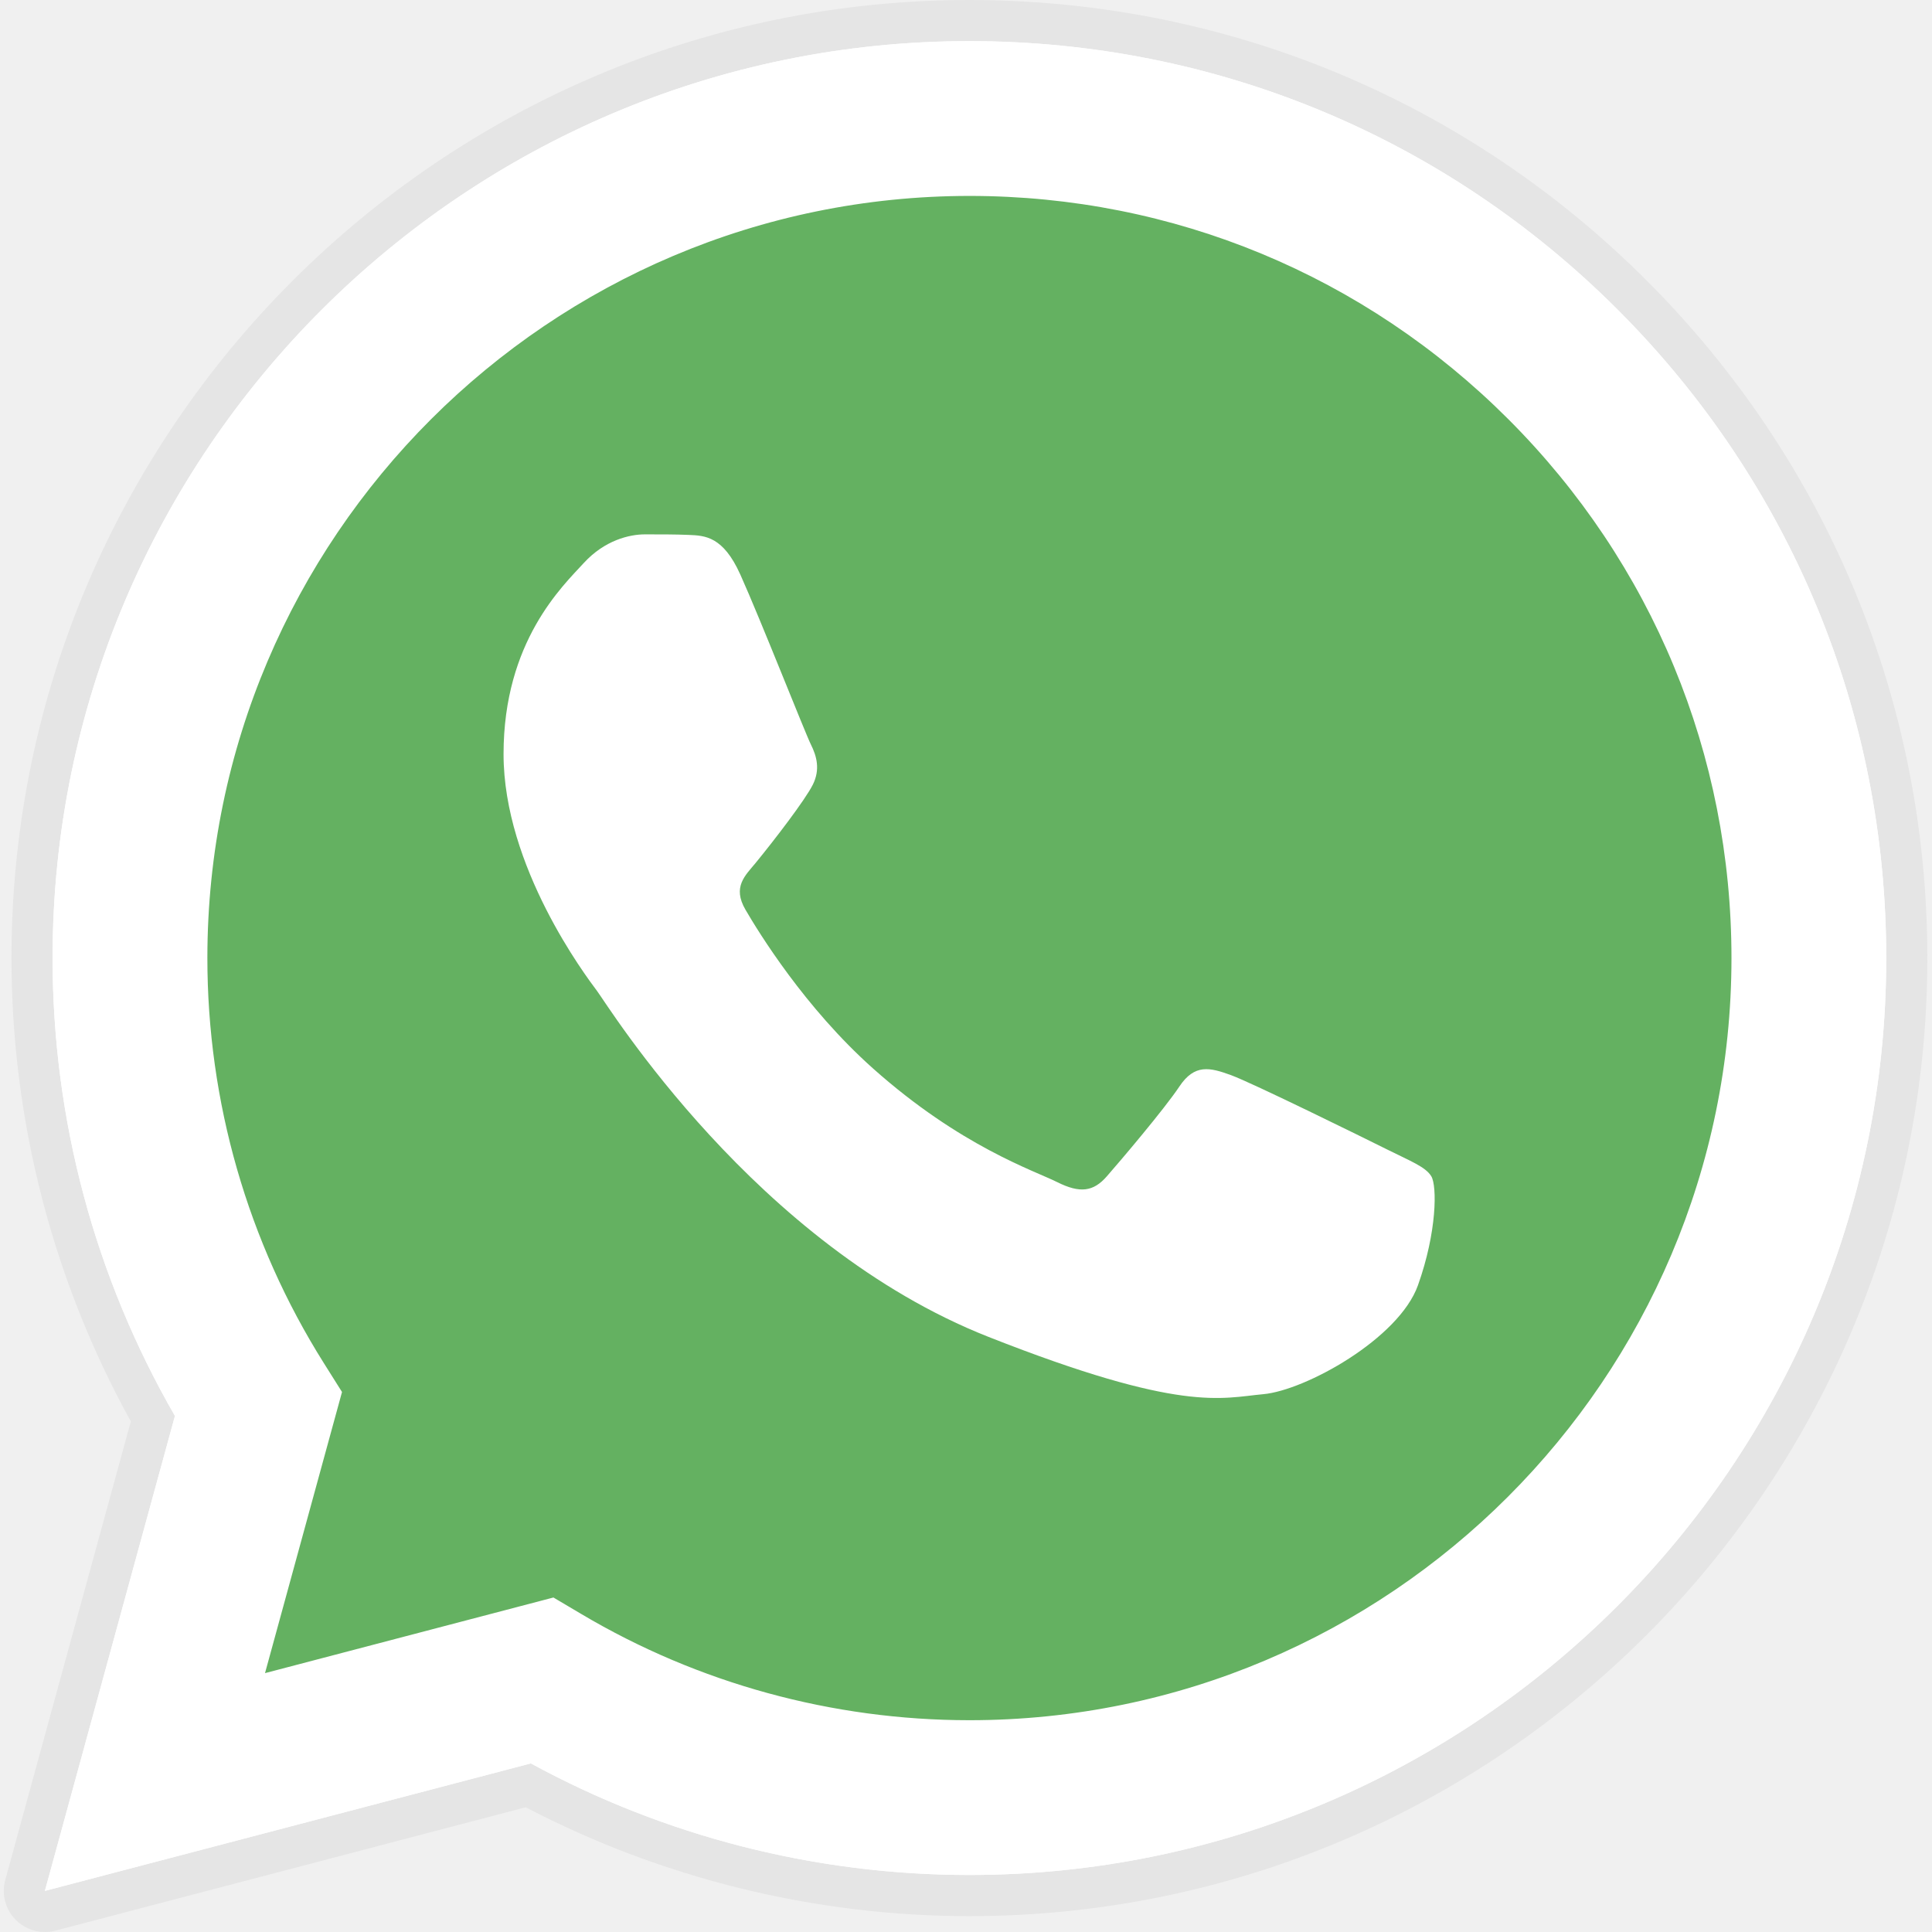
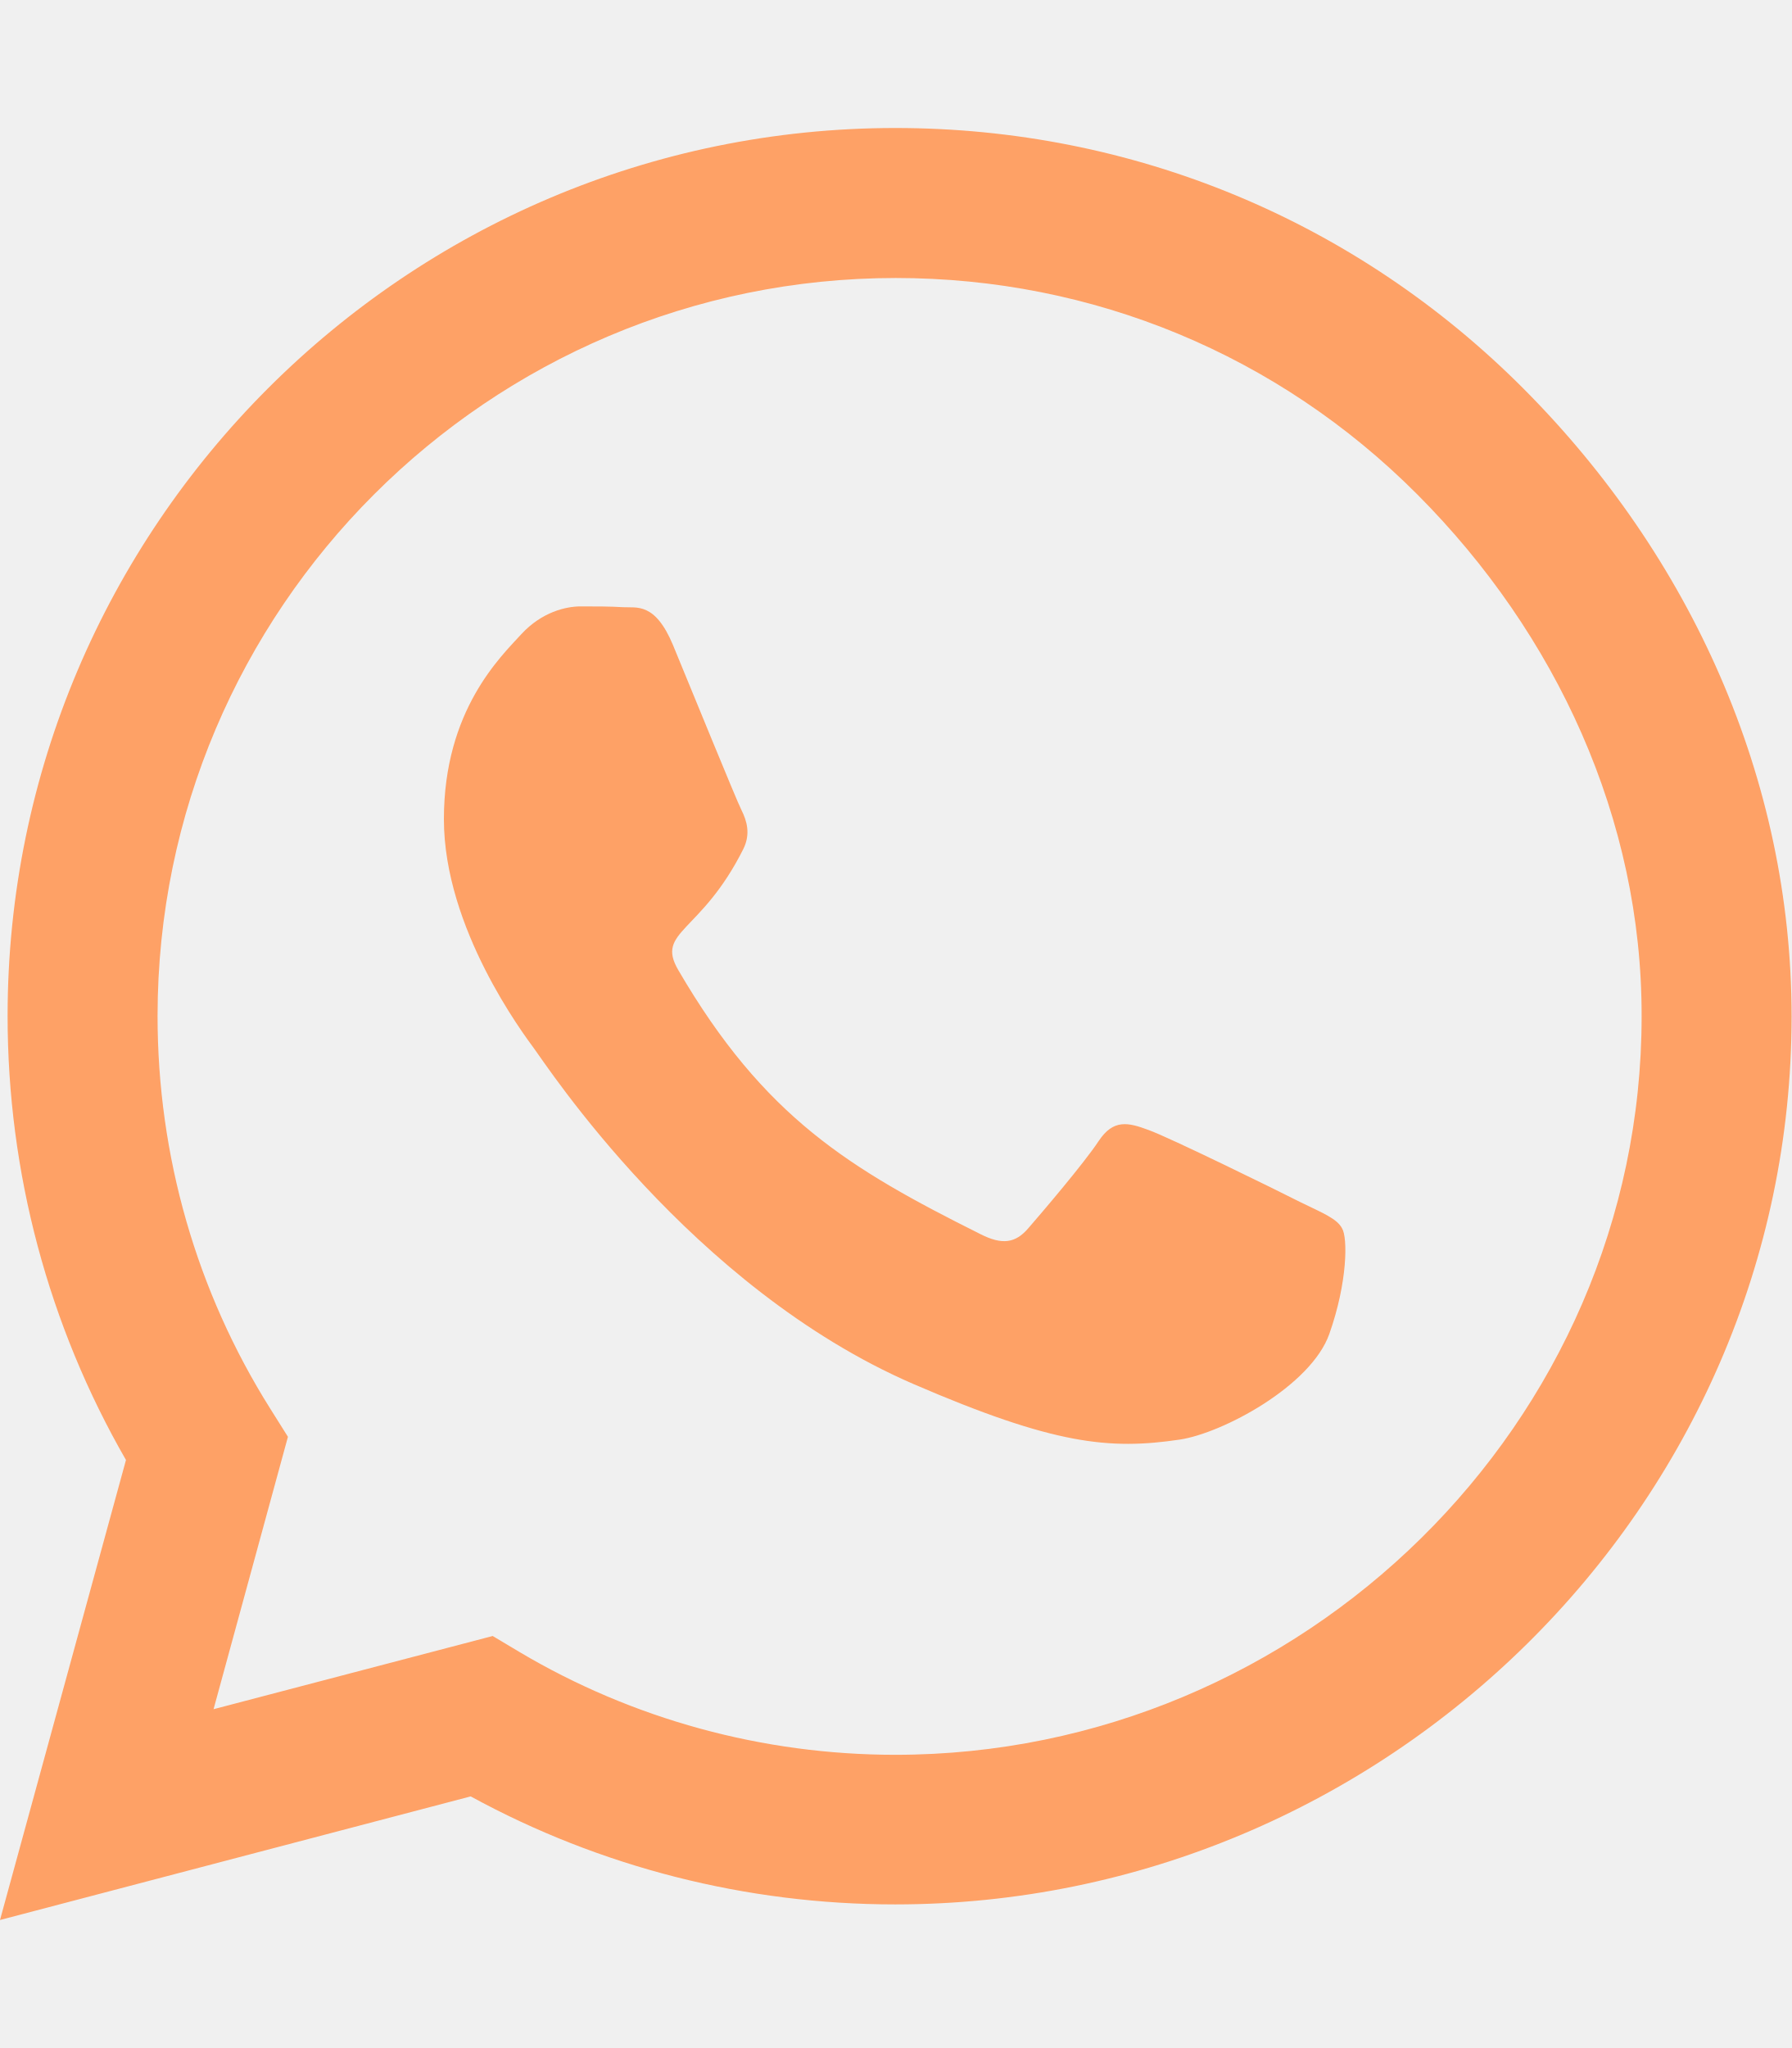
- <svg xmlns="http://www.w3.org/2000/svg" xmlns:xlink="http://www.w3.org/1999/xlink" height="682.667" viewBox="-1 0 512 512" width="682.667">
-   <path d="M10.895 512c-2.875 0-5.672-1.137-7.746-3.234C.414 506-.64 501.984.387 498.23l33.285-121.547C12.95 339.21 2.023 296.82 2.04 253.79 2.098 113.848 115.98 0 255.9 0c67.87.027 131.645 26.465 179.578 74.434 47.926 47.973 74.31 111.742 74.29 179.56-.062 139.945-113.945 253.8-253.867 253.8h-.11c-40.87-.016-81.39-9.977-117.47-28.844L13.656 511.645c-.914.238-1.844.355-2.762.355zm0 0" fill="#e5e5e5" />
-   <use xlink:href="#B" fill="#fff" />
-   <path d="M19.344 492.625l33.277-121.52c-20.53-35.562-31.324-75.9-31.312-117.234.05-129.297 105.273-234.488 234.56-234.488 62.75.027 121.645 24.45 165.922 68.773 44.29 44.324 68.664 103.242 68.64 165.898-.055 129.3-105.28 234.504-234.55 234.504h-.105c-39.254-.016-77.828-9.867-112.086-28.54zm0 0" fill="#64b161" />
-   <g fill="#fff">
-     <use xlink:href="#B" />
-     <path d="M195.184 152.246c-4.547-10.11-9.336-10.312-13.664-10.488-3.54-.152-7.6-.145-11.633-.145s-10.625 1.523-16.187 7.598-21.254 20.762-21.254 50.633 21.758 58.738 24.793 62.793 42 67.31 103.707 91.645c51.285 20.227 61.72 16.203 72.852 15.19s35.918-14.687 40.977-28.863 5.063-26.324 3.543-28.867c-1.52-2.527-5.566-4.047-11.637-7.082s-35.918-17.727-41.484-19.75-9.613-3.035-13.66 3.043c-4.05 6.07-15.676 19.742-19.22 23.79-3.543 4.06-7.086 4.566-13.156 1.527s-25.625-9.45-48.82-30.133c-18.047-16.1-30.234-35.965-33.777-42.043-3.54-6.07-.06-9.07 2.668-12.387 4.9-5.973 13.148-16.71 15.172-20.758 2.023-4.055 1.012-7.598-.504-10.637s-13.32-33.06-18.715-45.066zm0 0" fill-rule="evenodd" />
-   </g>
-   <defs>
-     <path id="B" d="M10.895 501.105l34.47-125.87c-21.262-36.84-32.445-78.63-32.43-121.44C12.988 119.86 121.98 10.895 255.9 10.895c64.992.027 125.996 25.324 171.87 71.238s71.125 106.945 71.102 171.855c-.06 133.93-109.066 242.9-242.973 242.9h-.105c-40.664-.016-80.617-10.215-116.105-29.57zm134.77-77.75l7.38 4.37c31 18.398 66.543 28.13 102.79 28.148h.078c111.305 0 201.898-90.578 201.945-201.902.02-53.95-20.965-104.68-59.094-142.84s-88.832-59.187-142.777-59.21C144.6 51.922 54 142.488 53.957 253.81c-.016 38.148 10.656 75.297 30.875 107.445l4.805 7.64-20.406 74.5zm0 0" />
-   </defs>
+ <svg xmlns="http://www.w3.org/2000/svg" fill="#FEA166" viewBox="0 0 448 512">
+   <path d="M380.9 97.1C339 55.1 283.2 32 223.9 32c-122.4 0-222 99.6-222 222 0 39.1 10.2 77.3 29.6 111L0 480l117.7-30.9c32.4 17.7 68.9 27 106.1 27h.1c122.3 0 224.1-99.6 224.1-222 0-59.3-25.2-115-67.1-157zm-157 341.6c-33.2 0-65.7-8.9-94-25.7l-6.7-4-69.8 18.3L72 359.2l-4.4-7c-18.5-29.4-28.2-63.3-28.2-98.2 0-101.7 82.8-184.5 184.6-184.5 49.3 0 95.6 19.2 130.4 54.1 34.8 34.9 56.2 81.2 56.1 130.5 0 101.8-84.9 184.6-186.6 184.6zm101.2-138.2c-5.5-2.8-32.8-16.2-37.9-18-5.1-1.9-8.8-2.8-12.5 2.8-3.7 5.6-14.3 18-17.6 21.8-3.2 3.7-6.5 4.2-12 1.4-32.6-16.3-54-29.1-75.5-66-5.7-9.8 5.7-9.1 16.3-30.3 1.8-3.7.9-6.9-.5-9.7-1.4-2.8-12.5-30.1-17.1-41.2-4.5-10.8-9.1-9.3-12.5-9.5-3.2-.2-6.9-.2-10.6-.2-3.7 0-9.7 1.4-14.8 6.9-5.1 5.6-19.4 19-19.4 46.3 0 27.3 19.9 53.7 22.6 57.4 2.8 3.7 39.1 59.7 94.8 83.8 35.2 15.2 49 16.5 66.6 13.9 10.7-1.6 32.8-13.4 37.4-26.4 4.6-13 4.6-24.1 3.2-26.4-1.3-2.5-5-3.9-10.5-6.6z" />
</svg>
